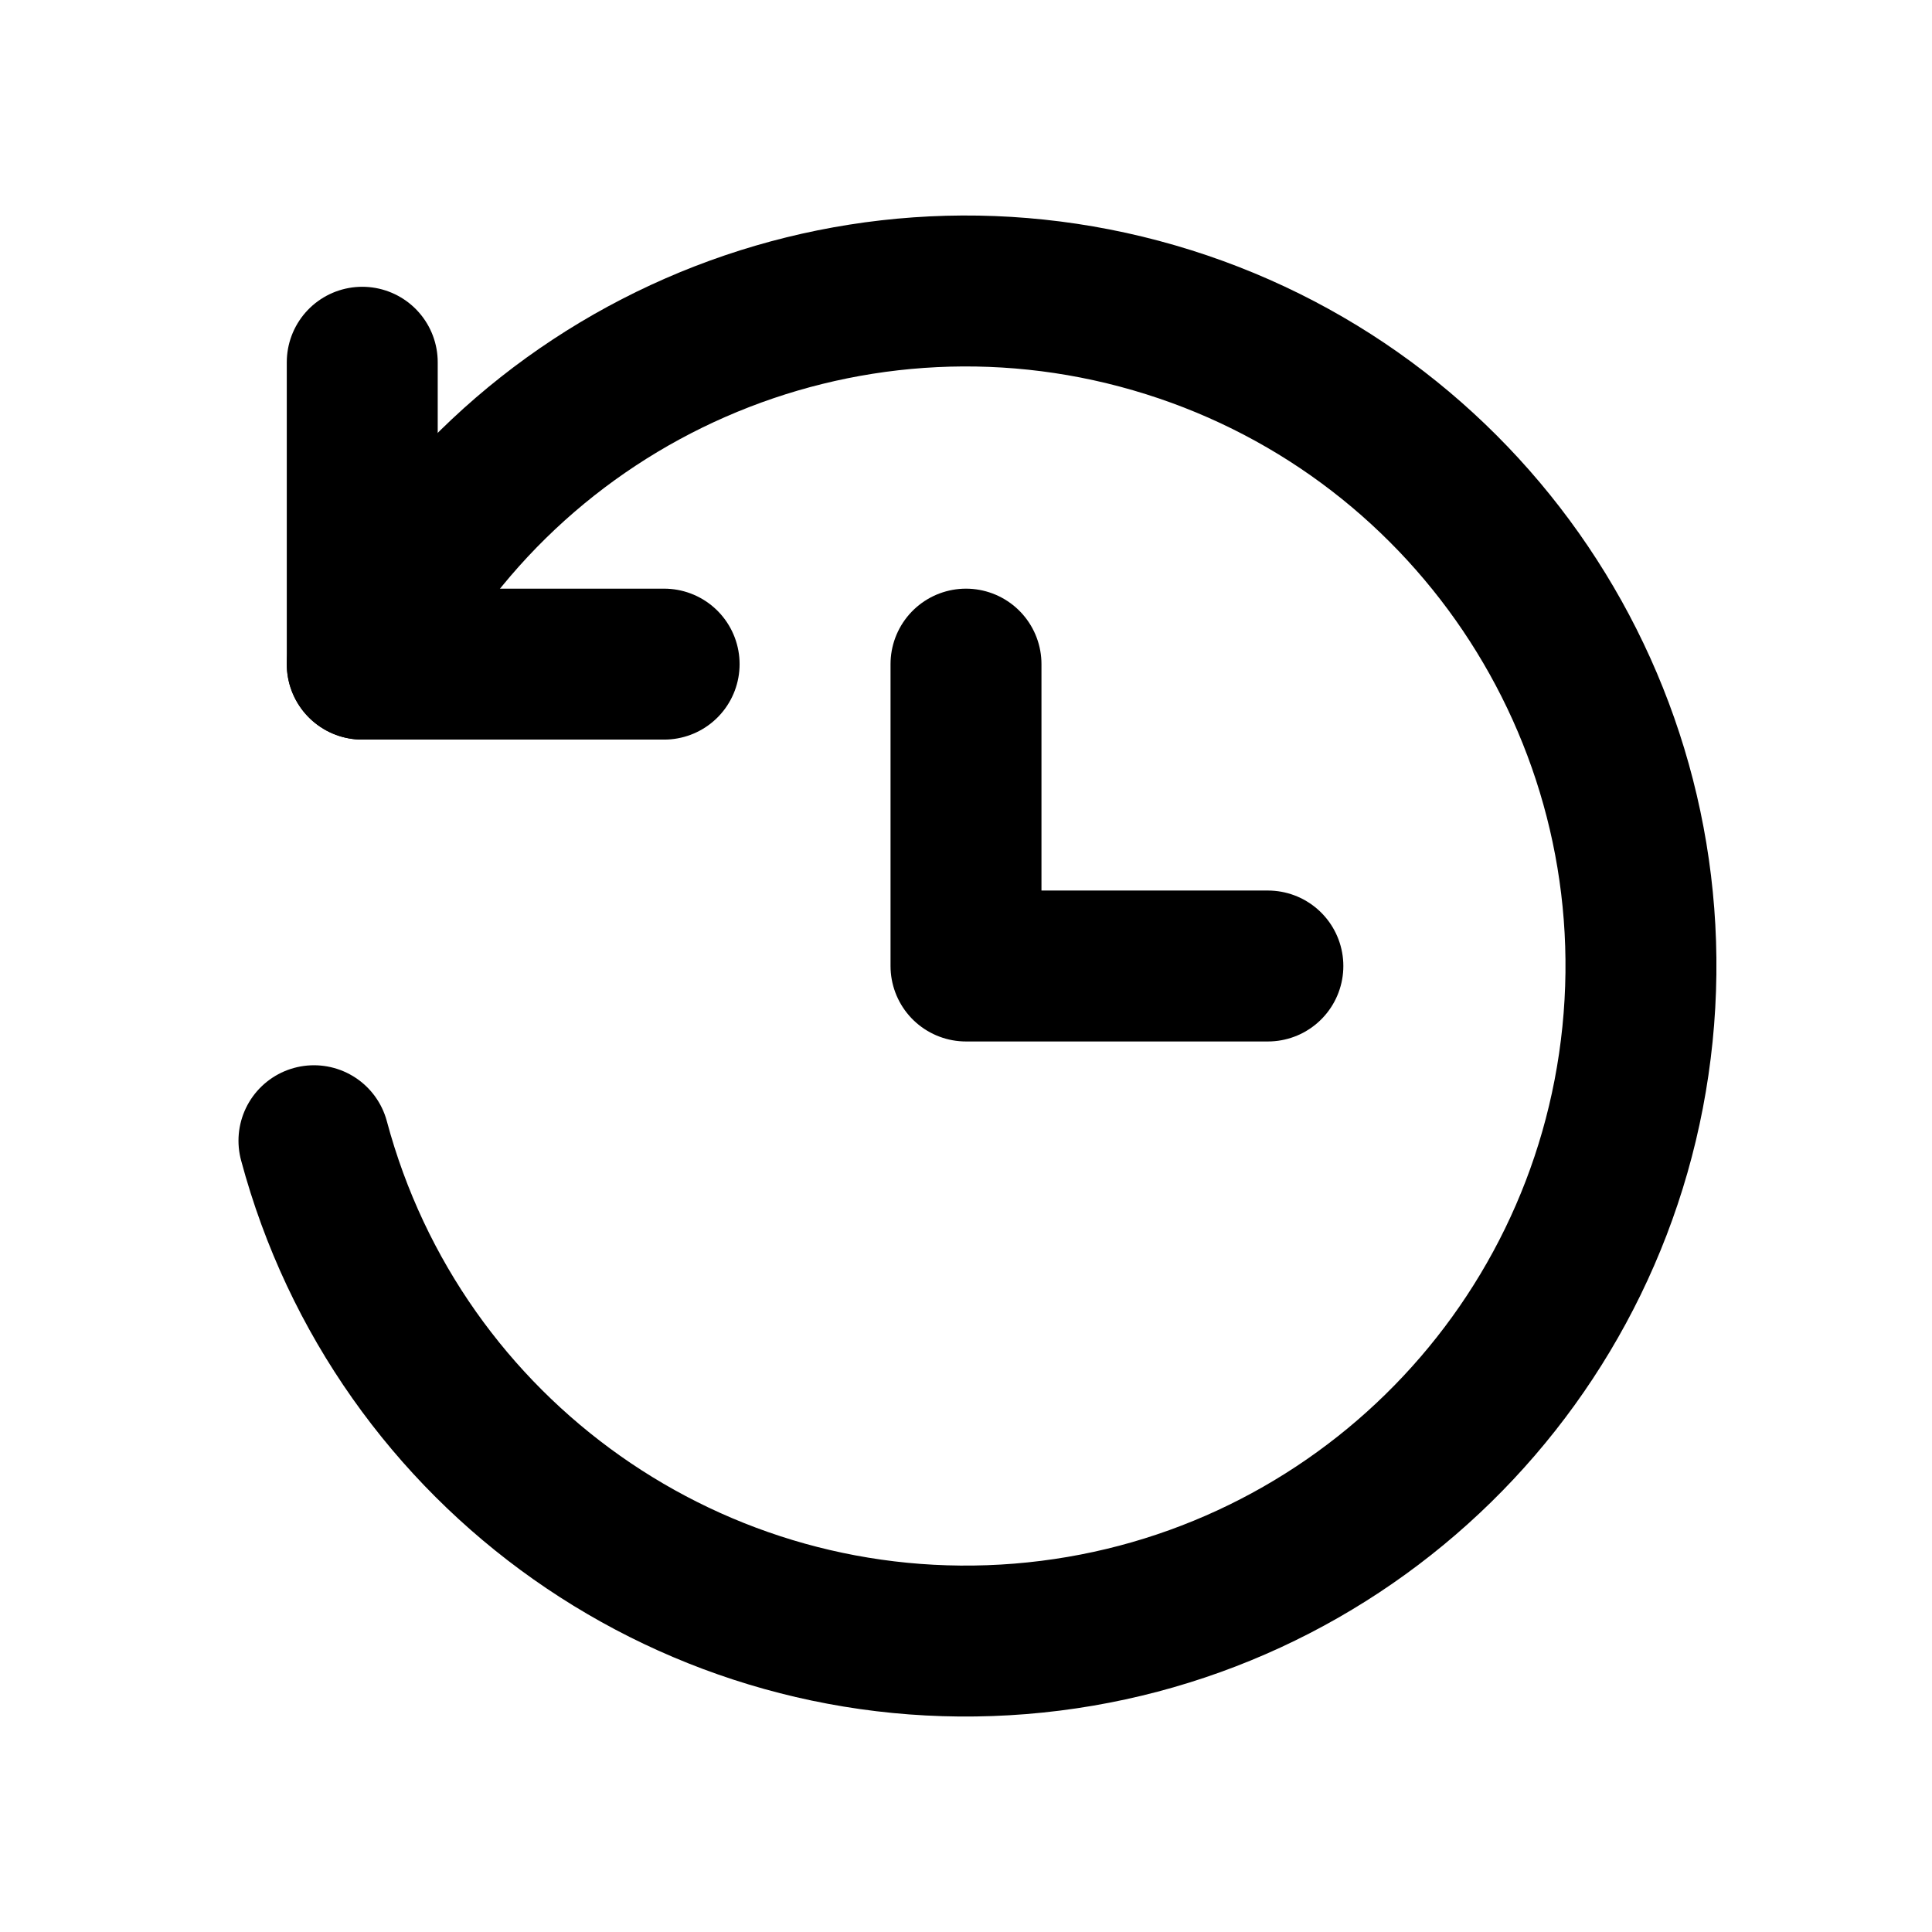
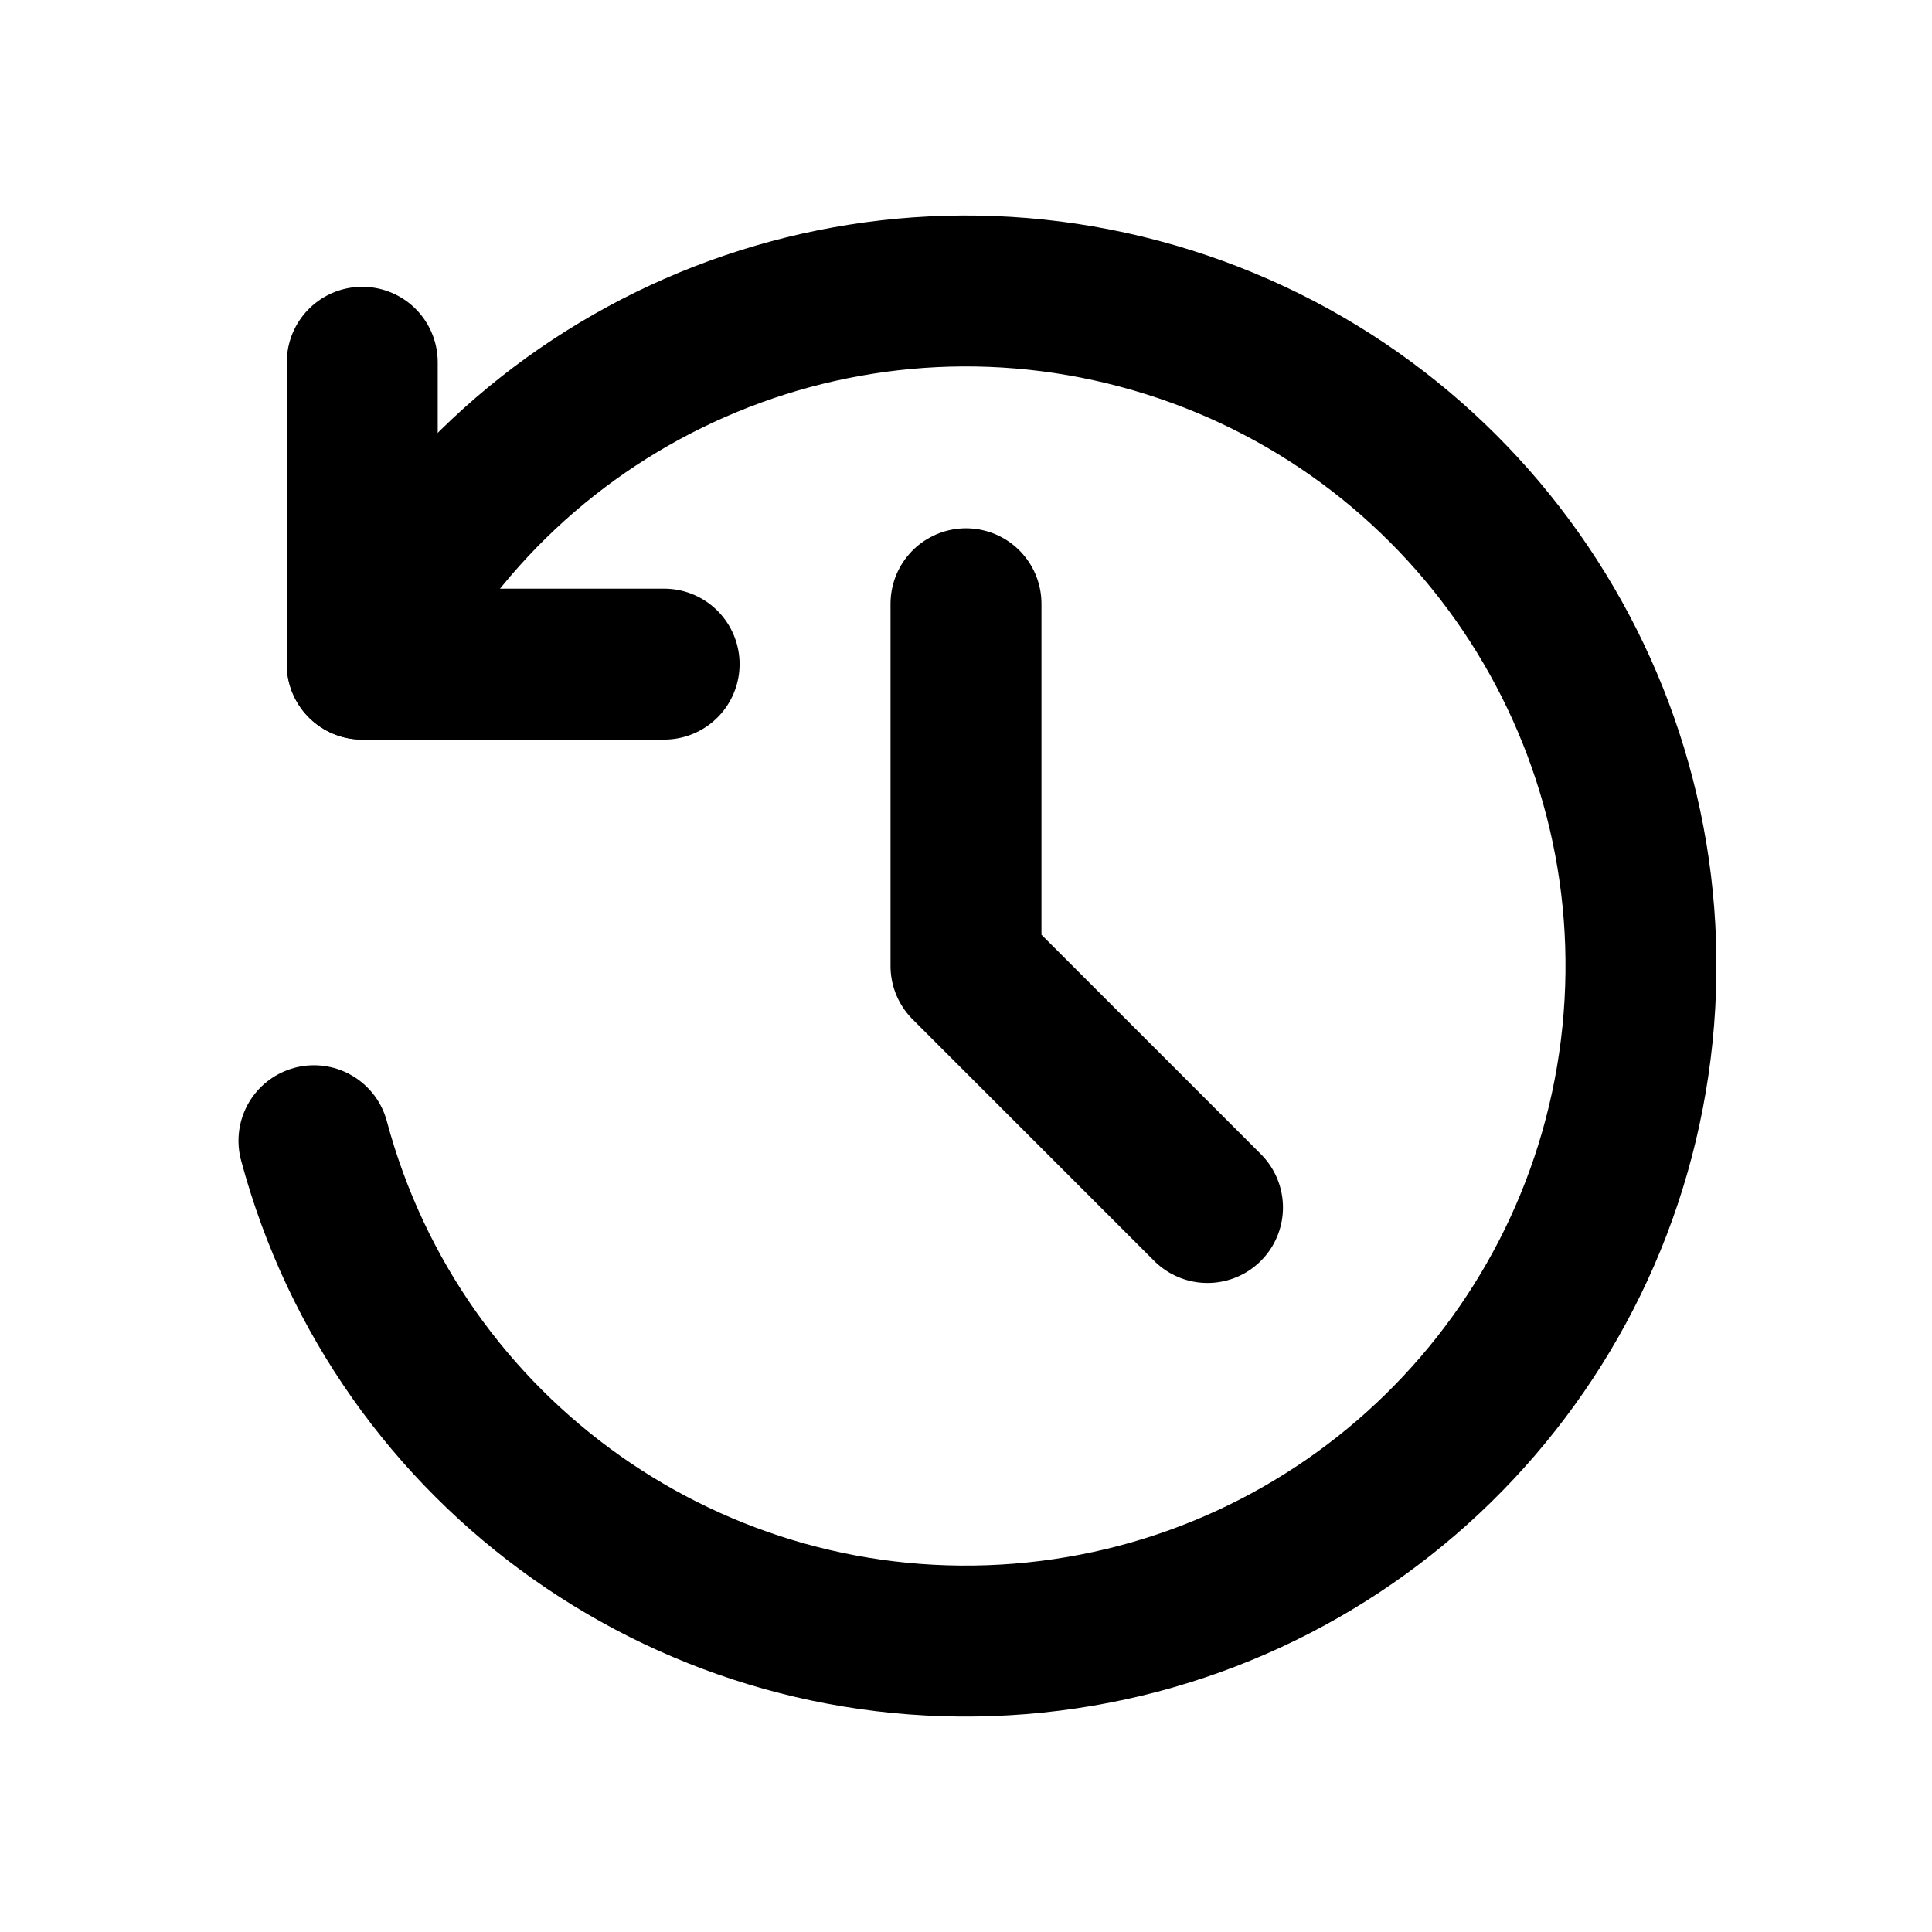
<svg xmlns="http://www.w3.org/2000/svg" data-set="area-pilot" data-keyline="circle" width="16" height="16" viewBox="0 0 16 16" fill="none">
  <path d="M3 5.5A5.59 5.59 0 1 1 2.6 9.447" fill="none" stroke="currentColor" stroke-width="1.25" stroke-linecap="round" stroke-linejoin="round" />
  <path d="M3 3V5.5H5.5" fill="none" stroke="currentColor" stroke-width="1.25" stroke-linecap="round" stroke-linejoin="round" />
-   <path d="M8 5.5V8H10.5" fill="none" stroke="currentColor" stroke-width="1.25" stroke-linecap="round" stroke-linejoin="round" />
+   <path d="M8 5V8L10 10" fill="none" stroke="currentColor" stroke-width="1.25" stroke-linecap="round" stroke-linejoin="round" />
</svg>
